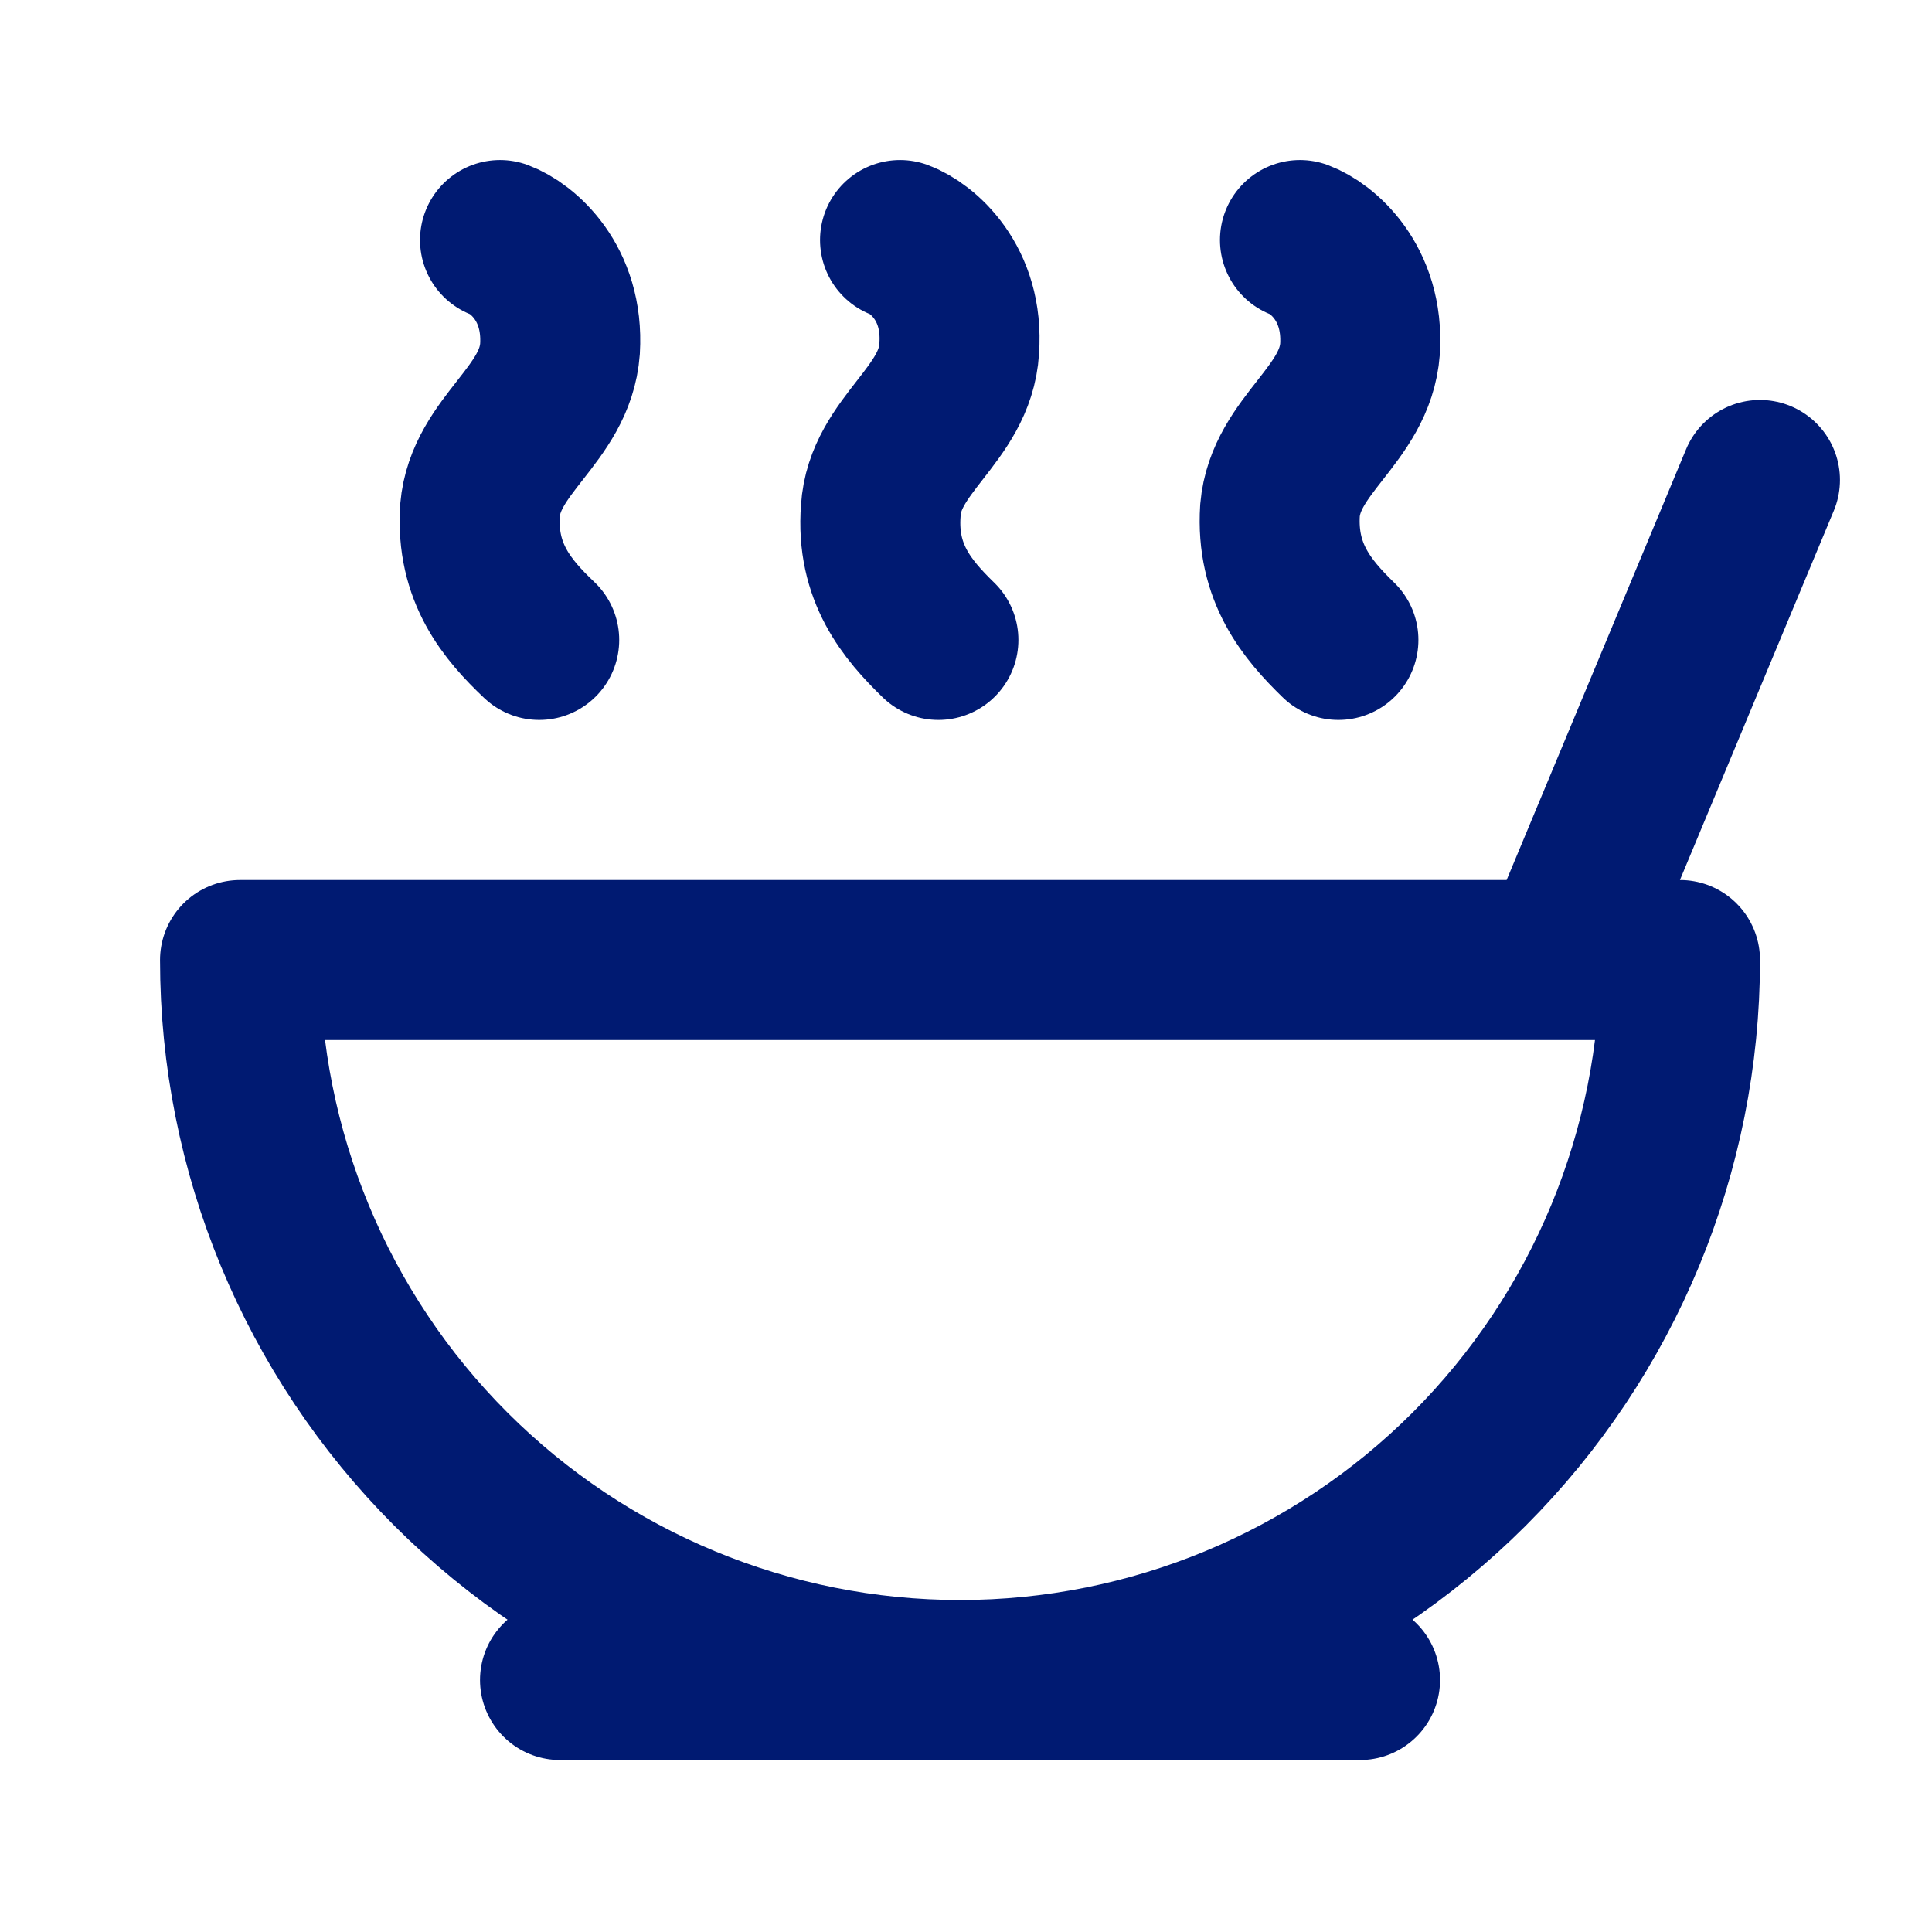
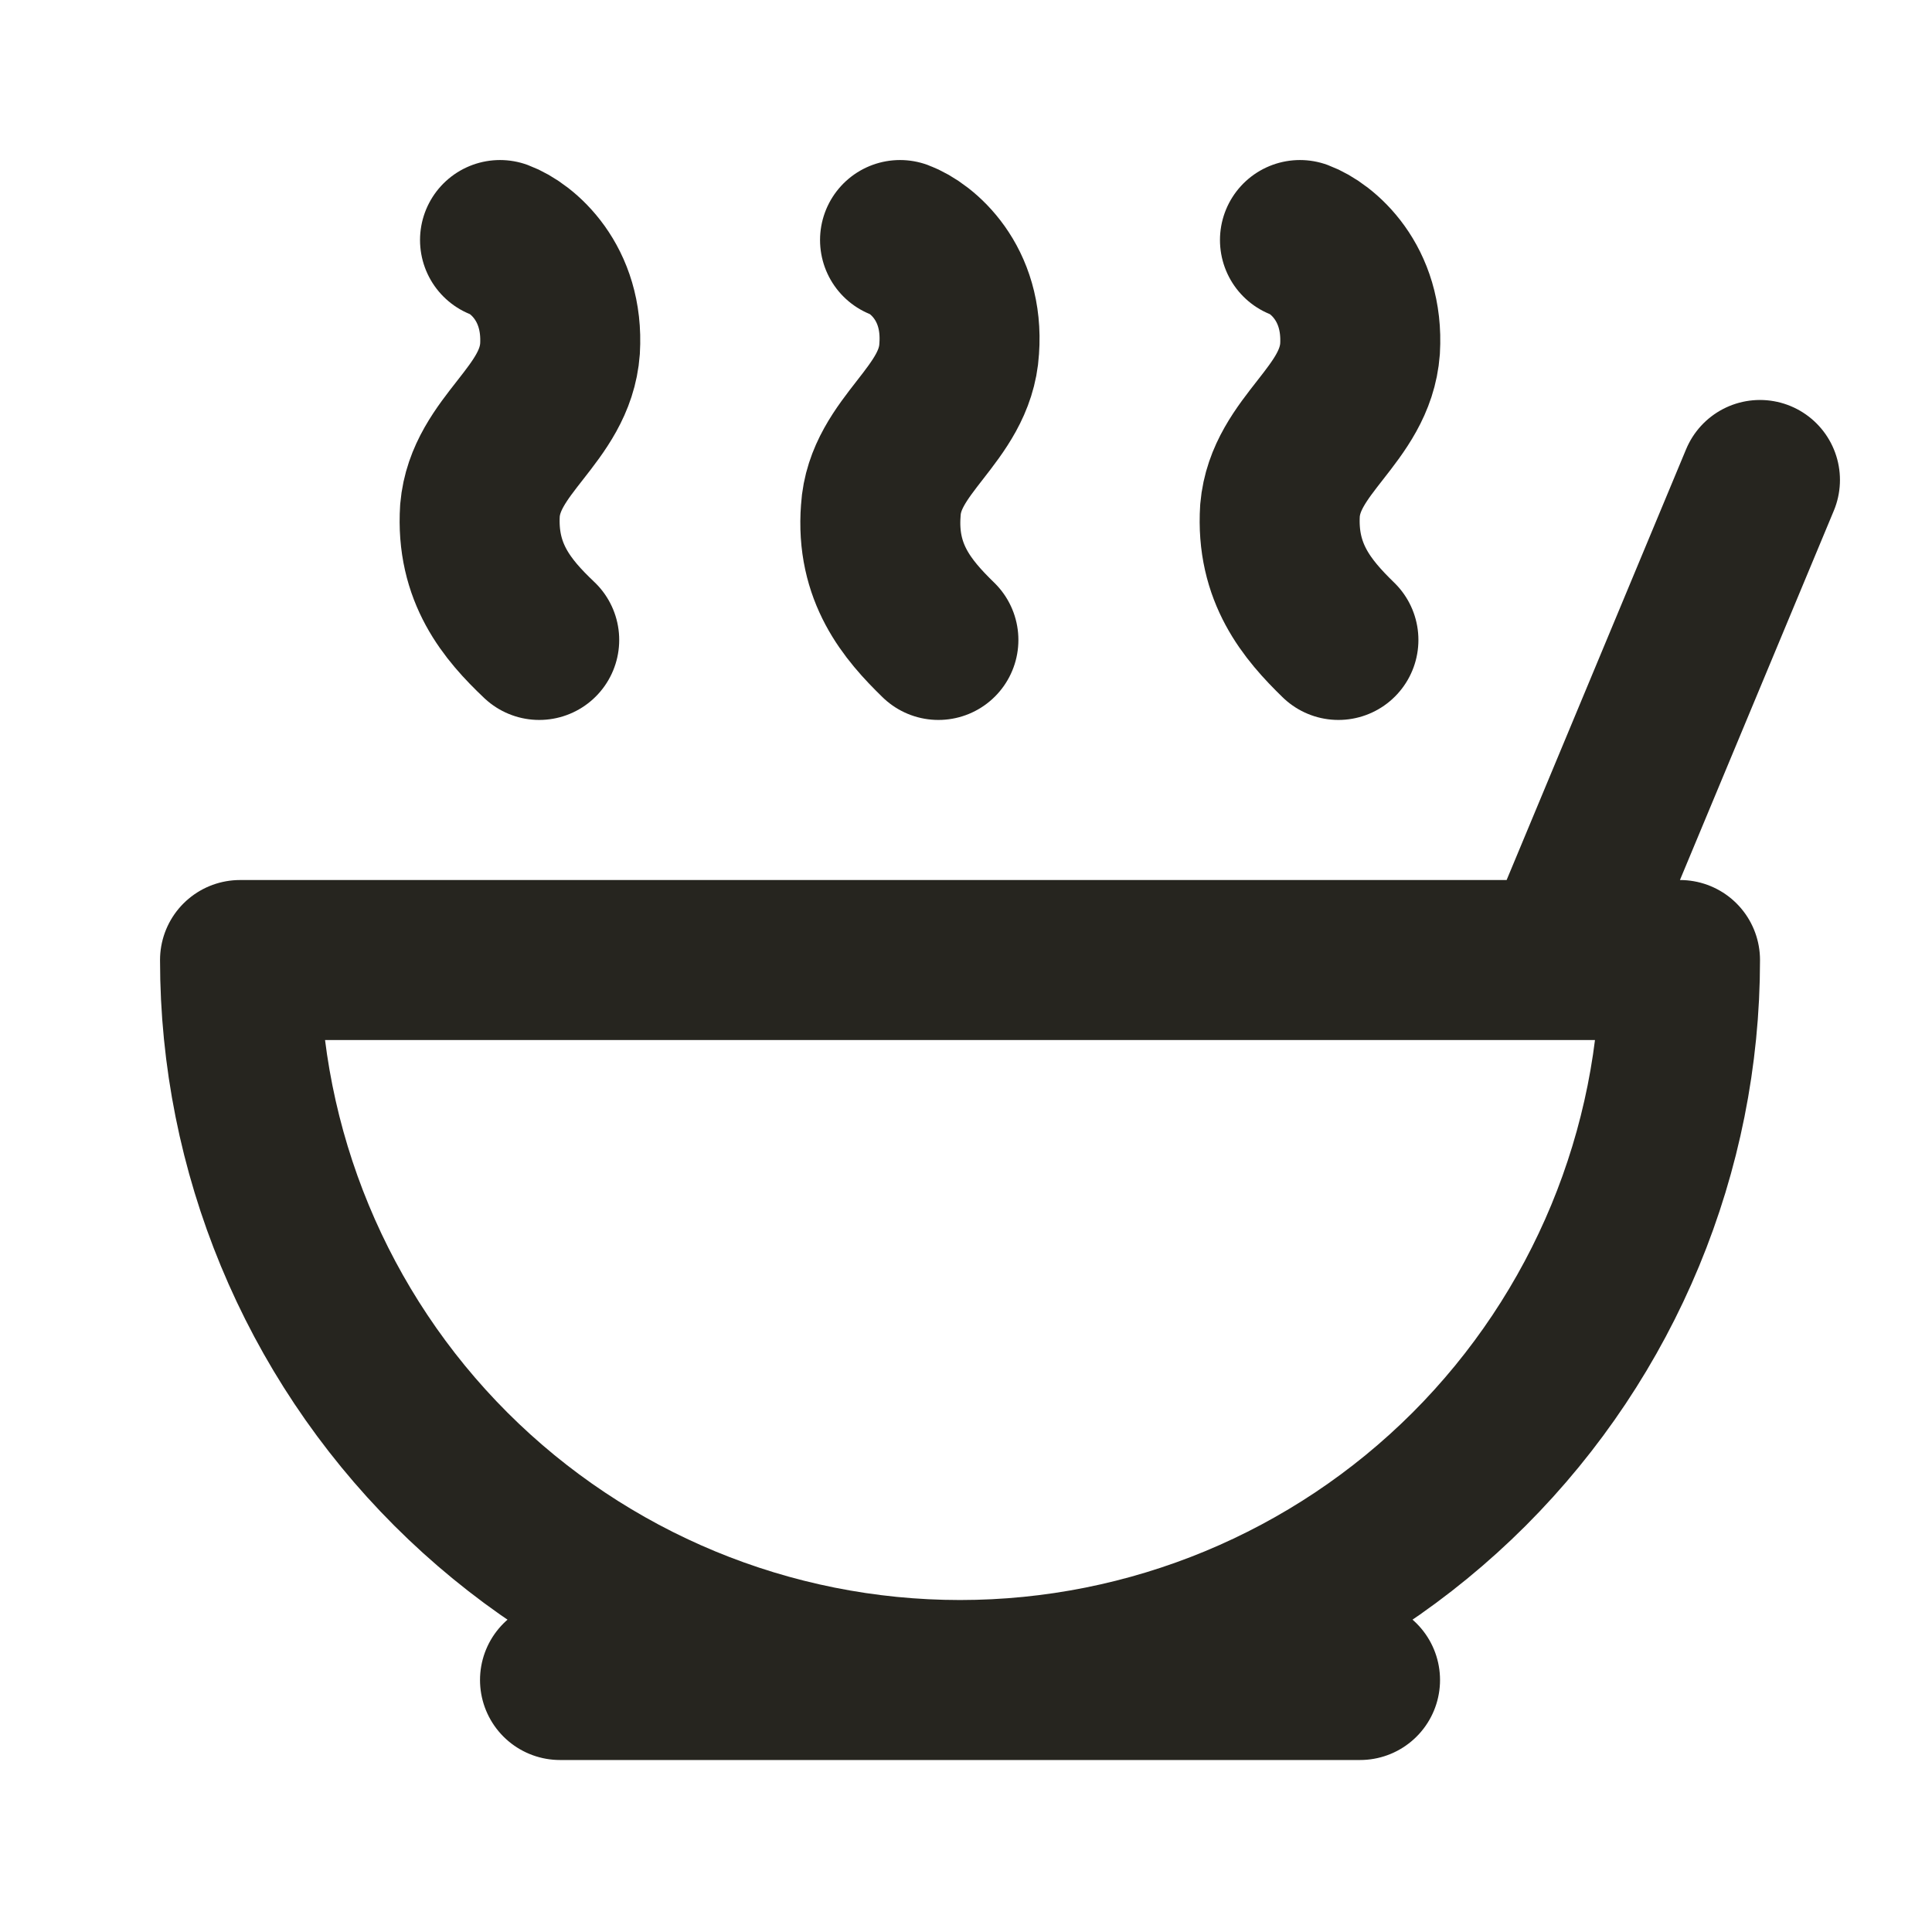
<svg xmlns="http://www.w3.org/2000/svg" width="21" height="21" viewBox="0 0 21 21" fill="none">
-   <path d="M6.087 18.261H14.783M16.956 10.435L19.13 5.217M14.13 2.609C14.365 2.696 14.826 3.07 14.783 3.791C14.73 4.513 13.974 4.835 13.913 5.548C13.87 6.226 14.209 6.626 14.548 6.956M9.783 2.609C10.017 2.696 10.478 3.07 10.426 3.791C10.383 4.513 9.617 4.835 9.574 5.548C9.522 6.226 9.861 6.626 10.2 6.956M5.435 2.609C5.67 2.696 6.13 3.07 6.087 3.791C6.035 4.513 5.278 4.835 5.217 5.548C5.174 6.226 5.513 6.626 5.861 6.956M10.435 18.261C12.51 18.261 14.501 17.436 15.969 15.969C17.436 14.501 18.261 12.51 18.261 10.435H2.609C2.609 12.51 3.433 14.501 4.901 15.969C6.369 17.436 8.359 18.261 10.435 18.261Z" stroke="#001A72" stroke-width="1.739" stroke-linecap="round" stroke-linejoin="round" />
+   <path d="M6.087 18.261H14.783M16.956 10.435L19.13 5.217M14.13 2.609C14.365 2.696 14.826 3.07 14.783 3.791C14.73 4.513 13.974 4.835 13.913 5.548C13.87 6.226 14.209 6.626 14.548 6.956M9.783 2.609C10.017 2.696 10.478 3.07 10.426 3.791C10.383 4.513 9.617 4.835 9.574 5.548C9.522 6.226 9.861 6.626 10.2 6.956M5.435 2.609C5.67 2.696 6.13 3.07 6.087 3.791C6.035 4.513 5.278 4.835 5.217 5.548C5.174 6.226 5.513 6.626 5.861 6.956M10.435 18.261C12.51 18.261 14.501 17.436 15.969 15.969C17.436 14.501 18.261 12.51 18.261 10.435H2.609C2.609 12.51 3.433 14.501 4.901 15.969C6.369 17.436 8.359 18.261 10.435 18.261Z" stroke="#26251f" stroke-width="1.739" stroke-linecap="round" stroke-linejoin="round" />
</svg>
